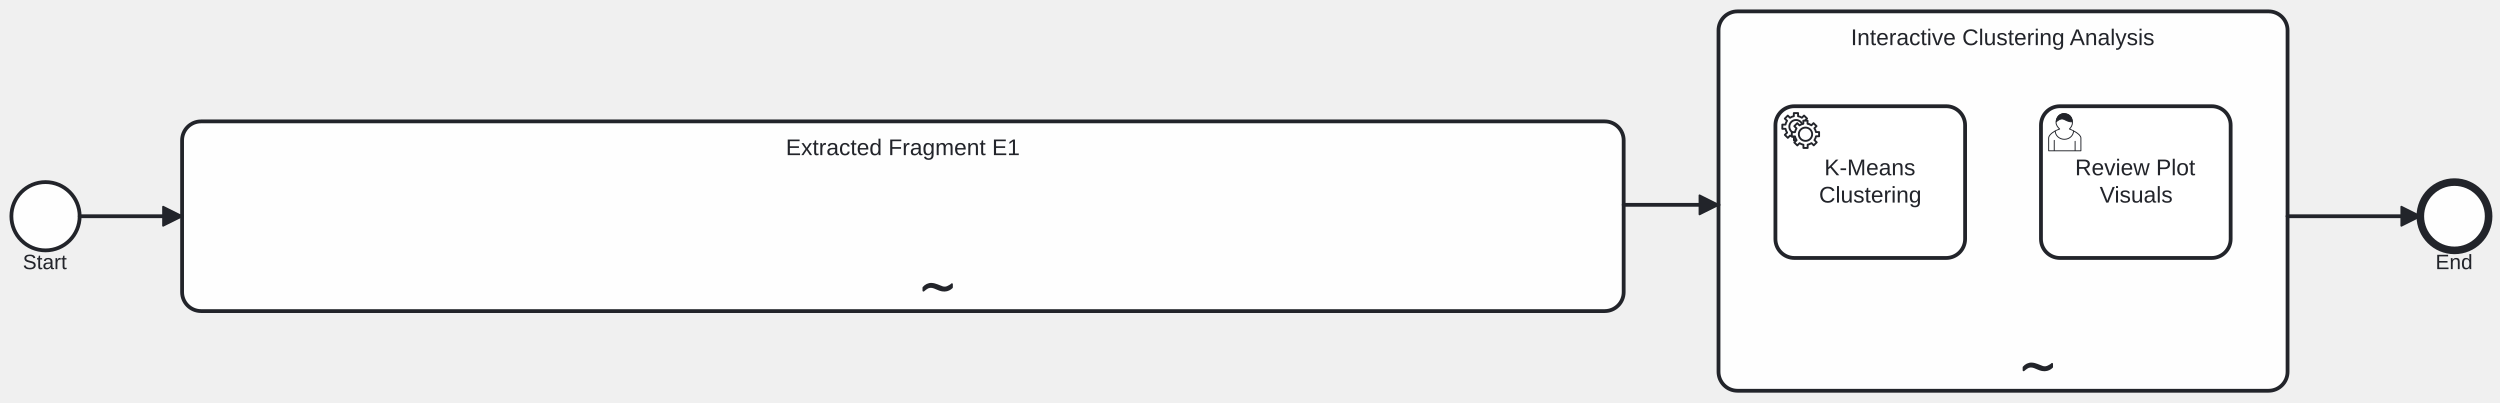
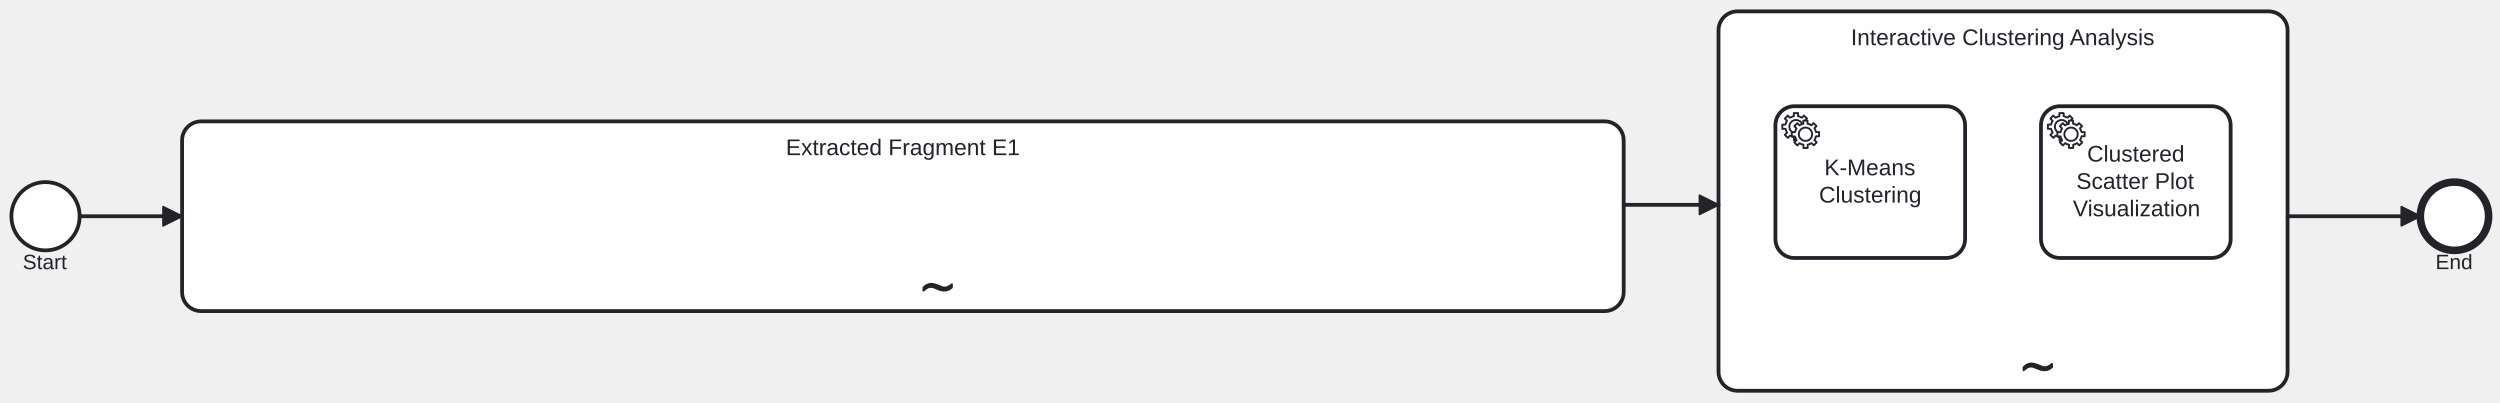
<svg xmlns="http://www.w3.org/2000/svg" width="1318" height="212" viewBox="144 144 1318 212" version="1.1">
  <defs>
    <marker id="deployment-rel" viewBox="0 0 8 8" refX="8" refY="4" markerWidth="8" markerHeight="8" orient="auto">
      <path d="M 0 0 L 8 4 L 0 8" style="fill: none; stroke-linecap: round; stroke-linejoin: round; stroke: rgb(119, 119, 119); stroke-width: 1px; stroke-dasharray: 2;" />
    </marker>
-     <marker id="sequenceflow-end-white-hsl_225_10_15_-18fx5bsotflivthfr3qpfbtnm" viewBox="0 0 20 20" refX="11" refY="10" markerWidth="10" markerHeight="10" orient="auto">
+     <marker id="sequenceflow-end-white-hsl_225_10_15_-ehidctdfwi00fwd2uccwxxt9v" viewBox="0 0 20 20" refX="11" refY="10" markerWidth="10" markerHeight="10" orient="auto">
      <path d="M 1 5 L 11 10 L 1 15 Z" style="stroke-linecap: round; stroke-linejoin: round; stroke: rgb(34, 36, 42); stroke-width: 1px; fill: rgb(34, 36, 42);" />
    </marker>
-     <marker id="conditional-default-flow-marker-white-hsl_225_10_15_-18fx5bsotflivthfr3qpfbtnm" viewBox="0 0 20 20" refX="0" refY="10" markerWidth="10" markerHeight="10" orient="auto">
+     <marker id="conditional-default-flow-marker-white-hsl_225_10_15_-ehidctdfwi00fwd2uccwxxt9v" viewBox="0 0 20 20" refX="0" refY="10" markerWidth="10" markerHeight="10" orient="auto">
      <path d="M 6 4 L 10 16" style="stroke-linecap: round; stroke-linejoin: round; stroke: rgb(34, 36, 42); stroke-width: 2px; fill: white;" />
    </marker>
  </defs>
  <g class="djs-group">
    <g class="djs-element djs-shape" data-element-id="StartEvent_1" transform="matrix(1 0 0 1 150 240)" style="display: block;">
      <g class="djs-visual">
        <circle cx="18" cy="18" r="18" style="stroke-linecap: round; stroke-linejoin: round; stroke: rgb(34, 36, 42); stroke-width: 2px; fill: white; fill-opacity: 0.95;" />
      </g>
      <rect class="djs-hit djs-hit-all" x="0" y="0" width="36" height="36" style="fill: none; stroke-opacity: 0; stroke: white; stroke-width: 15px;" />
      <rect x="-6" y="-6" rx="4" width="48" height="48" class="djs-outline" style="fill: none;" />
    </g>
  </g>
  <g class="djs-group">
    <g class="djs-element djs-shape" data-element-id="StartEvent_1_label" transform="matrix(1 0 0 1 156 276)" style="display: block;">
      <g class="djs-visual">
        <text lineHeight="1.2" class="djs-label" style="font-family: Arial, sans-serif; font-size: 11px; font-weight: normal; fill: rgb(34, 36, 42);">
          <tspan x="0" y="9.9">Start</tspan>
        </text>
      </g>
      <rect class="djs-hit djs-hit-all" x="0" y="0" width="25" height="14" style="fill: none; stroke-opacity: 0; stroke: white; stroke-width: 15px;" />
      <rect x="-6" y="-6" rx="4" width="37" height="26" class="djs-outline" style="fill: none;" />
    </g>
  </g>
  <g class="djs-group">
-     <g class="djs-element djs-shape hover" data-element-id="AdHoc_E1_Wrapper" transform="matrix(1 0 0 1 240 208)" style="display: block;">
+     <g class="djs-element djs-shape" data-element-id="AdHoc_E1_Wrapper" transform="matrix(1 0 0 1 240 208)" style="display: block;">
      <g class="djs-visual">
        <rect x="0" y="0" width="760" height="100" rx="10" ry="10" style="stroke-linecap: round; stroke-linejoin: round; stroke: rgb(34, 36, 42); stroke-width: 2px; fill: white; fill-opacity: 0.95;" />
        <text lineHeight="1.2" class="djs-label" style="font-family: Arial, sans-serif; font-size: 12px; font-weight: normal; fill: rgb(34, 36, 42);">
          <tspan x="318.306" y="17.8">Extracted Fragment E1</tspan>
        </text>
        <path data-marker="adhoc" d="m 390,85 m 0.845,2.644 c 1.055,-1.238 2.643,-2.079 4.297,-1.98 2.052,0.081 3.856,1.158 5.761,1.791 1.064,0.341 2.245,0.144 3.188,-0.438 0.617,-0.336 1.278,-0.641 1.754,-1.175 0,0.56 0,1.12 0,1.681 -0.987,0.962 -2.298,1.624 -3.692,1.662 -1.245,0.093 -2.467,-0.249 -3.595,-0.748 -1.358,-0.56 -2.751,-1.334 -4.27,-1.181 -1.377,0.146 -2.418,1.137 -3.443,1.968 z" style="fill: rgb(34, 36, 42); stroke-linecap: round; stroke-linejoin: round; stroke: rgb(34, 36, 42); stroke-width: 1px;" />
      </g>
      <rect class="djs-hit djs-hit-no-move" x="0" y="0" width="760" height="100" style="fill: none; stroke-opacity: 0; stroke: white; stroke-width: 15px;" />
      <rect class="djs-hit djs-hit-click-stroke" x="0" y="0" width="760" height="100" style="fill: none; stroke-opacity: 0; stroke: white; stroke-width: 15px;" />
      <rect class="djs-hit djs-hit-all" x="0" y="0" width="760" height="30" style="fill: none; stroke-opacity: 0; stroke: white; stroke-width: 15px;" />
      <rect x="-6" y="-6" rx="4" width="772" height="112" class="djs-outline" style="fill: none;" />
    </g>
  </g>
  <g class="djs-group">
    <g class="djs-element djs-shape" data-element-id="Activity_AdHocCluster" transform="matrix(1 0 0 1 1050 150)" style="display: block;">
      <g class="djs-visual">
        <rect x="0" y="0" width="300" height="200" rx="10" ry="10" style="stroke-linecap: round; stroke-linejoin: round; stroke: rgb(34, 36, 42); stroke-width: 2px; fill: white; fill-opacity: 0.95;" />
        <text lineHeight="1.2" class="djs-label" style="font-family: Arial, sans-serif; font-size: 12px; font-weight: normal; fill: rgb(34, 36, 42);">
          <tspan x="69.764" y="17.8">Interactive Clustering Analysis</tspan>
        </text>
        <path data-marker="adhoc" d="m 160,185 m 0.845,2.644 c 1.055,-1.238 2.643,-2.079 4.297,-1.98 2.052,0.081 3.856,1.158 5.761,1.791 1.064,0.341 2.245,0.144 3.188,-0.438 0.617,-0.336 1.278,-0.641 1.754,-1.175 0,0.56 0,1.12 0,1.681 -0.987,0.962 -2.298,1.624 -3.692,1.662 -1.245,0.093 -2.467,-0.249 -3.595,-0.748 -1.358,-0.56 -2.751,-1.334 -4.27,-1.181 -1.377,0.146 -2.418,1.137 -3.443,1.968 z" style="fill: rgb(34, 36, 42); stroke-linecap: round; stroke-linejoin: round; stroke: rgb(34, 36, 42); stroke-width: 1px;" />
      </g>
      <rect class="djs-hit djs-hit-no-move" x="0" y="0" width="300" height="200" style="fill: none; stroke-opacity: 0; stroke: white; stroke-width: 15px;" />
      <rect class="djs-hit djs-hit-click-stroke" x="0" y="0" width="300" height="200" style="fill: none; stroke-opacity: 0; stroke: white; stroke-width: 15px;" />
      <rect class="djs-hit djs-hit-all" x="0" y="0" width="300" height="30" style="fill: none; stroke-opacity: 0; stroke: white; stroke-width: 15px;" />
      <rect x="-6" y="-6" rx="4" width="312" height="212" class="djs-outline" style="fill: none;" />
    </g>
    <g class="djs-children">
      <g class="djs-group">
        <g class="djs-element djs-shape" data-element-id="Activity_KMeans" transform="matrix(1 0 0 1 1080 200)" style="display: block;">
          <g class="djs-visual">
            <rect x="0" y="0" width="100" height="80" rx="10" ry="10" style="stroke-linecap: round; stroke-linejoin: round; stroke: rgb(34, 36, 42); stroke-width: 2px; fill: white; fill-opacity: 0.95;" />
            <text lineHeight="1.2" class="djs-label" style="font-family: Arial, sans-serif; font-size: 12px; font-weight: normal; fill: rgb(34, 36, 42);">
              <tspan x="25.791" y="36.4">K-Means </tspan>
              <tspan x="22.987" y="50.8">Clustering</tspan>
            </text>
            <path d="m 12,18 v -1.713 c 0.352,-0.07 0.704,-0.178 1.048,-0.321 0.344,-0.145 0.666,-0.321 0.966,-0.521 l 1.194,1.18 1.567,-1.577 -1.195,-1.18 c 0.403,-0.614 0.683,-1.299 0.825,-2.018 l 1.622,-0.01 v -2.22 l -1.637,0.01 c -0.073,-0.352 -0.178,-0.7 -0.324,-1.044 -0.145,-0.344 -0.321,-0.664 -0.523,-0.962 l 1.131,-1.136 -1.583,-1.563 -1.13,1.136 c -0.614,-0.401 -1.303,-0.681 -2.023,-0.822 l 0.009,-1.619 h -2.241 l 0.004,1.631 c -0.354,0.074 -0.705,0.18 -1.05,0.324 -0.344,0.144 -0.665,0.321 -0.964,0.52 l -1.17,-1.158 -1.567,1.579 1.168,1.157 c -0.403,0.613 -0.683,1.298 -0.825,2.017 l -1.659,0.003 v 2.222 l 1.672,-0.006 c 0.073,0.351 0.18,0.702 0.324,1.045 0.145,0.344 0.321,0.664 0.523,0.961 l -1.199,1.197 1.584,1.56 1.196,-1.193 c 0.614,0.403 1.303,0.682 2.023,0.823 l 7.19e-4,1.699 h 2.227 z m 0.221,-3.996 c -1.789,0.75 -3.858,-0.093 -4.61,-1.874 -0.752,-1.783 0.091,-3.846 1.88,-4.596 1.788,-0.749 3.857,0.093 4.609,1.874 0.752,1.782 -0.091,3.846 -1.88,4.596 z" style="fill: white; stroke-linecap: round; stroke-linejoin: round; stroke: rgb(34, 36, 42); stroke-width: 1px;" />
            <path d="m 17.2,18 c -1.789,0.75 -3.858,-0.093 -4.61,-1.874 -0.752,-1.783 0.091,-3.846 1.88,-4.596 1.788,-0.749 3.857,0.093 4.609,1.874 0.752,1.782 -0.091,3.846 -1.88,4.596 z" style="fill: white; stroke-linecap: round; stroke-linejoin: round; stroke: rgb(34, 36, 42); stroke-width: 0px;" />
            <path d="m 17,22 v -1.713 c 0.352,-0.07 0.704,-0.178 1.048,-0.321 0.344,-0.145 0.666,-0.321 0.966,-0.521 l 1.194,1.18 1.567,-1.577 -1.195,-1.18 c 0.403,-0.614 0.683,-1.299 0.825,-2.018 l 1.622,-0.01 v -2.22 l -1.637,0.01 c -0.073,-0.352 -0.178,-0.7 -0.324,-1.044 -0.145,-0.344 -0.321,-0.664 -0.523,-0.962 l 1.131,-1.136 -1.583,-1.563 -1.13,1.136 c -0.614,-0.401 -1.303,-0.681 -2.023,-0.822 l 0.009,-1.619 h -2.241 l 0.004,1.631 c -0.354,0.074 -0.705,0.18 -1.05,0.324 -0.344,0.144 -0.665,0.321 -0.964,0.52 l -1.17,-1.158 -1.567,1.579 1.168,1.157 c -0.403,0.613 -0.683,1.298 -0.825,2.017 l -1.659,0.003 v 2.222 l 1.672,-0.006 c 0.073,0.351 0.18,0.702 0.324,1.045 0.145,0.344 0.321,0.664 0.523,0.961 l -1.199,1.197 1.584,1.56 1.196,-1.193 c 0.614,0.403 1.303,0.682 2.023,0.823 l 7.19e-4,1.699 h 2.227 z m 0.221,-3.996 c -1.789,0.75 -3.858,-0.093 -4.61,-1.874 -0.752,-1.783 0.091,-3.846 1.88,-4.596 1.788,-0.749 3.857,0.093 4.609,1.874 0.752,1.782 -0.091,3.846 -1.88,4.596 z" style="fill: white; stroke-linecap: round; stroke-linejoin: round; stroke: rgb(34, 36, 42); stroke-width: 1px;" />
          </g>
          <rect class="djs-hit djs-hit-all" x="0" y="0" width="100" height="80" style="fill: none; stroke-opacity: 0; stroke: white; stroke-width: 15px;" />
          <rect x="-6" y="-6" rx="4" width="112" height="92" class="djs-outline" style="fill: none;" />
        </g>
      </g>
      <g class="djs-group">
        <g class="djs-element djs-shape" data-element-id="Activity_HumanReview" transform="matrix(1 0 0 1 1220 200)" style="display: block;">
          <g class="djs-visual">
            <rect x="0" y="0" width="100" height="80" rx="10" ry="10" style="stroke-linecap: round; stroke-linejoin: round; stroke: rgb(34, 36, 42); stroke-width: 2px; fill: white; fill-opacity: 0.95;" />
            <text lineHeight="1.2" class="djs-label" style="font-family: Arial, sans-serif; font-size: 12px; font-weight: normal; fill: rgb(34, 36, 42);">
-               <tspan x="17.988" y="36.4">Review Plot </tspan>
-               <tspan x="30.967" y="50.8">Visuals</tspan>
+               <tspan x="24.319" y="29.2">Clustered </tspan>
+               <tspan x="18.653" y="43.6">Scatter Plot </tspan>
+               <tspan x="16.819" y="58">Visualization</tspan>
            </text>
-             <path d="m 15,12 c 0.909,-0.845 1.594,-2.049 1.594,-3.385 0,-2.554 -1.805,-4.622 -4.357,-4.622 -2.552,0 -4.288,2.068 -4.288,4.622 0,1.348 0.974,2.562 1.896,3.405 -0.529,0.187 -5.669,2.097 -5.794,4.756 v 6.718 h 17 v -6.718 c 0,-2.298 -5.528,-4.595 -6.051,-4.776 zm -8,6 l 0,5.5 m 11,0 l 0,-5" style="fill: white; stroke-linecap: round; stroke-linejoin: round; stroke: rgb(34, 36, 42); stroke-width: 0.5px;" />
-             <path d="m 15,12 m 2.162,1.009 c 0,2.447 -2.158,4.431 -4.821,4.431 -2.665,0 -4.822,-1.981 -4.822,-4.431 " style="fill: white; stroke-linecap: round; stroke-linejoin: round; stroke: rgb(34, 36, 42); stroke-width: 0.5px;" />
-             <path d="m 15,12 m -6.9,-3.80 c 0,0 2.251,-2.358 4.274,-1.177 2.024,1.181 4.221,1.537 4.124,0.965 -0.098,-0.57 -0.117,-3.791 -4.191,-4.136 -3.575,0.001 -4.208,3.367 -4.207,4.348 z" style="fill: rgb(34, 36, 42); stroke-linecap: round; stroke-linejoin: round; stroke: rgb(34, 36, 42); stroke-width: 0.5px;" />
+             <path d="m 12,18 v -1.713 c 0.352,-0.07 0.704,-0.178 1.048,-0.321 0.344,-0.145 0.666,-0.321 0.966,-0.521 l 1.194,1.18 1.567,-1.577 -1.195,-1.18 c 0.403,-0.614 0.683,-1.299 0.825,-2.018 l 1.622,-0.01 v -2.22 l -1.637,0.01 c -0.073,-0.352 -0.178,-0.7 -0.324,-1.044 -0.145,-0.344 -0.321,-0.664 -0.523,-0.962 l 1.131,-1.136 -1.583,-1.563 -1.13,1.136 c -0.614,-0.401 -1.303,-0.681 -2.023,-0.822 l 0.009,-1.619 h -2.241 l 0.004,1.631 c -0.354,0.074 -0.705,0.18 -1.05,0.324 -0.344,0.144 -0.665,0.321 -0.964,0.52 l -1.17,-1.158 -1.567,1.579 1.168,1.157 c -0.403,0.613 -0.683,1.298 -0.825,2.017 l -1.659,0.003 v 2.222 l 1.672,-0.006 c 0.073,0.351 0.18,0.702 0.324,1.045 0.145,0.344 0.321,0.664 0.523,0.961 l -1.199,1.197 1.584,1.56 1.196,-1.193 c 0.614,0.403 1.303,0.682 2.023,0.823 l 7.19e-4,1.699 h 2.227 z m 0.221,-3.996 c -1.789,0.75 -3.858,-0.093 -4.61,-1.874 -0.752,-1.783 0.091,-3.846 1.88,-4.596 1.788,-0.749 3.857,0.093 4.609,1.874 0.752,1.782 -0.091,3.846 -1.88,4.596 z" style="fill: white; stroke-linecap: round; stroke-linejoin: round; stroke: rgb(34, 36, 42); stroke-width: 1px;" />
+             <path d="m 17.2,18 c -1.789,0.75 -3.858,-0.093 -4.61,-1.874 -0.752,-1.783 0.091,-3.846 1.88,-4.596 1.788,-0.749 3.857,0.093 4.609,1.874 0.752,1.782 -0.091,3.846 -1.88,4.596 z" style="fill: white; stroke-linecap: round; stroke-linejoin: round; stroke: rgb(34, 36, 42); stroke-width: 0px;" />
+             <path d="m 17,22 v -1.713 c 0.352,-0.07 0.704,-0.178 1.048,-0.321 0.344,-0.145 0.666,-0.321 0.966,-0.521 l 1.194,1.18 1.567,-1.577 -1.195,-1.18 c 0.403,-0.614 0.683,-1.299 0.825,-2.018 l 1.622,-0.01 v -2.22 l -1.637,0.01 c -0.073,-0.352 -0.178,-0.7 -0.324,-1.044 -0.145,-0.344 -0.321,-0.664 -0.523,-0.962 l 1.131,-1.136 -1.583,-1.563 -1.13,1.136 c -0.614,-0.401 -1.303,-0.681 -2.023,-0.822 l 0.009,-1.619 h -2.241 l 0.004,1.631 c -0.354,0.074 -0.705,0.18 -1.05,0.324 -0.344,0.144 -0.665,0.321 -0.964,0.52 l -1.17,-1.158 -1.567,1.579 1.168,1.157 c -0.403,0.613 -0.683,1.298 -0.825,2.017 l -1.659,0.003 v 2.222 l 1.672,-0.006 c 0.073,0.351 0.18,0.702 0.324,1.045 0.145,0.344 0.321,0.664 0.523,0.961 l -1.199,1.197 1.584,1.56 1.196,-1.193 c 0.614,0.403 1.303,0.682 2.023,0.823 l 7.19e-4,1.699 h 2.227 z m 0.221,-3.996 c -1.789,0.75 -3.858,-0.093 -4.61,-1.874 -0.752,-1.783 0.091,-3.846 1.88,-4.596 1.788,-0.749 3.857,0.093 4.609,1.874 0.752,1.782 -0.091,3.846 -1.88,4.596 z" style="fill: white; stroke-linecap: round; stroke-linejoin: round; stroke: rgb(34, 36, 42); stroke-width: 1px;" />
          </g>
          <rect class="djs-hit djs-hit-all" x="0" y="0" width="100" height="80" style="fill: none; stroke-opacity: 0; stroke: white; stroke-width: 15px;" />
          <rect x="-6" y="-6" rx="4" width="112" height="92" class="djs-outline" style="fill: none;" />
        </g>
      </g>
    </g>
  </g>
  <g class="djs-group">
    <g class="djs-element djs-shape" data-element-id="Event_0ck8ig8" transform="matrix(1 0 0 1 1420 240)" style="display: block;">
      <g class="djs-visual">
        <circle cx="18" cy="18" r="18" style="stroke-linecap: round; stroke-linejoin: round; stroke: rgb(34, 36, 42); stroke-width: 4px; fill: white; fill-opacity: 0.95;" />
      </g>
      <rect class="djs-hit djs-hit-all" x="0" y="0" width="36" height="36" style="fill: none; stroke-opacity: 0; stroke: white; stroke-width: 15px;" />
      <rect x="-6" y="-6" rx="4" width="48" height="48" class="djs-outline" style="fill: none;" />
    </g>
  </g>
  <g class="djs-group">
    <g class="djs-element djs-shape" data-element-id="Event_0ck8ig8_label" transform="matrix(1 0 0 1 1428 276)" style="display: block;">
      <g class="djs-visual">
        <text lineHeight="1.2" class="djs-label" style="font-family: Arial, sans-serif; font-size: 11px; font-weight: normal; fill: rgb(34, 36, 42);">
          <tspan x="0" y="9.9">End</tspan>
        </text>
      </g>
      <rect class="djs-hit djs-hit-all" x="0" y="0" width="20" height="14" style="fill: none; stroke-opacity: 0; stroke: white; stroke-width: 15px;" />
      <rect x="-6" y="-6" rx="4" width="32" height="26" class="djs-outline" style="fill: none;" />
    </g>
  </g>
  <g class="djs-group">
    <g class="djs-element djs-connection" data-element-id="Flow_05mvkgh" style="display: block;">
      <g class="djs-visual">
-         <path data-corner-radius="5" style="fill: none; stroke-linecap: round; stroke-linejoin: round; stroke: rgb(34, 36, 42); stroke-width: 2px; marker-end: url('#sequenceflow-end-white-hsl_225_10_15_-18fx5bsotflivthfr3qpfbtnm');" d="M186,258L240,258" />
+         <path data-corner-radius="5" style="fill: none; stroke-linecap: round; stroke-linejoin: round; stroke: rgb(34, 36, 42); stroke-width: 2px; marker-end: url('#sequenceflow-end-white-hsl_225_10_15_-ehidctdfwi00fwd2uccwxxt9v');" d="M186,258L240,258" />
      </g>
      <path d="M186,258L240,258" class="djs-hit djs-hit-stroke" style="fill: none; stroke-opacity: 0; stroke: white; stroke-width: 15px;" />
      <rect x="180" y="252" rx="4" width="66" height="12" class="djs-outline" style="fill: none;" />
    </g>
  </g>
  <g class="djs-group">
    <g class="djs-element djs-connection" data-element-id="Flow_To_AdHoc" style="display: block;">
      <g class="djs-visual">
-         <path data-corner-radius="5" style="fill: none; stroke-linecap: round; stroke-linejoin: round; stroke: rgb(34, 36, 42); stroke-width: 2px; marker-end: url('#sequenceflow-end-white-hsl_225_10_15_-18fx5bsotflivthfr3qpfbtnm');" d="M1000,252L1050,252" />
+         <path data-corner-radius="5" style="fill: none; stroke-linecap: round; stroke-linejoin: round; stroke: rgb(34, 36, 42); stroke-width: 2px; marker-end: url('#sequenceflow-end-white-hsl_225_10_15_-ehidctdfwi00fwd2uccwxxt9v');" d="M1000,252L1050,252" />
      </g>
      <path d="M1000,252L1050,252" class="djs-hit djs-hit-stroke" style="fill: none; stroke-opacity: 0; stroke: white; stroke-width: 15px;" />
      <rect x="994" y="246" rx="4" width="62" height="12" class="djs-outline" style="fill: none;" />
    </g>
  </g>
  <g class="djs-group">
    <g class="djs-element djs-connection" data-element-id="Flow_To_End" style="display: block;">
      <g class="djs-visual">
-         <path data-corner-radius="5" style="fill: none; stroke-linecap: round; stroke-linejoin: round; stroke: rgb(34, 36, 42); stroke-width: 2px; marker-end: url('#sequenceflow-end-white-hsl_225_10_15_-18fx5bsotflivthfr3qpfbtnm');" d="M1350,258L1420,258" />
+         <path data-corner-radius="5" style="fill: none; stroke-linecap: round; stroke-linejoin: round; stroke: rgb(34, 36, 42); stroke-width: 2px; marker-end: url('#sequenceflow-end-white-hsl_225_10_15_-ehidctdfwi00fwd2uccwxxt9v');" d="M1350,258L1420,258" />
      </g>
      <path d="M1350,258L1420,258" class="djs-hit djs-hit-stroke" style="fill: none; stroke-opacity: 0; stroke: white; stroke-width: 15px;" />
      <rect x="1344" y="252" rx="4" width="82" height="12" class="djs-outline" style="fill: none;" />
    </g>
  </g>
</svg>
